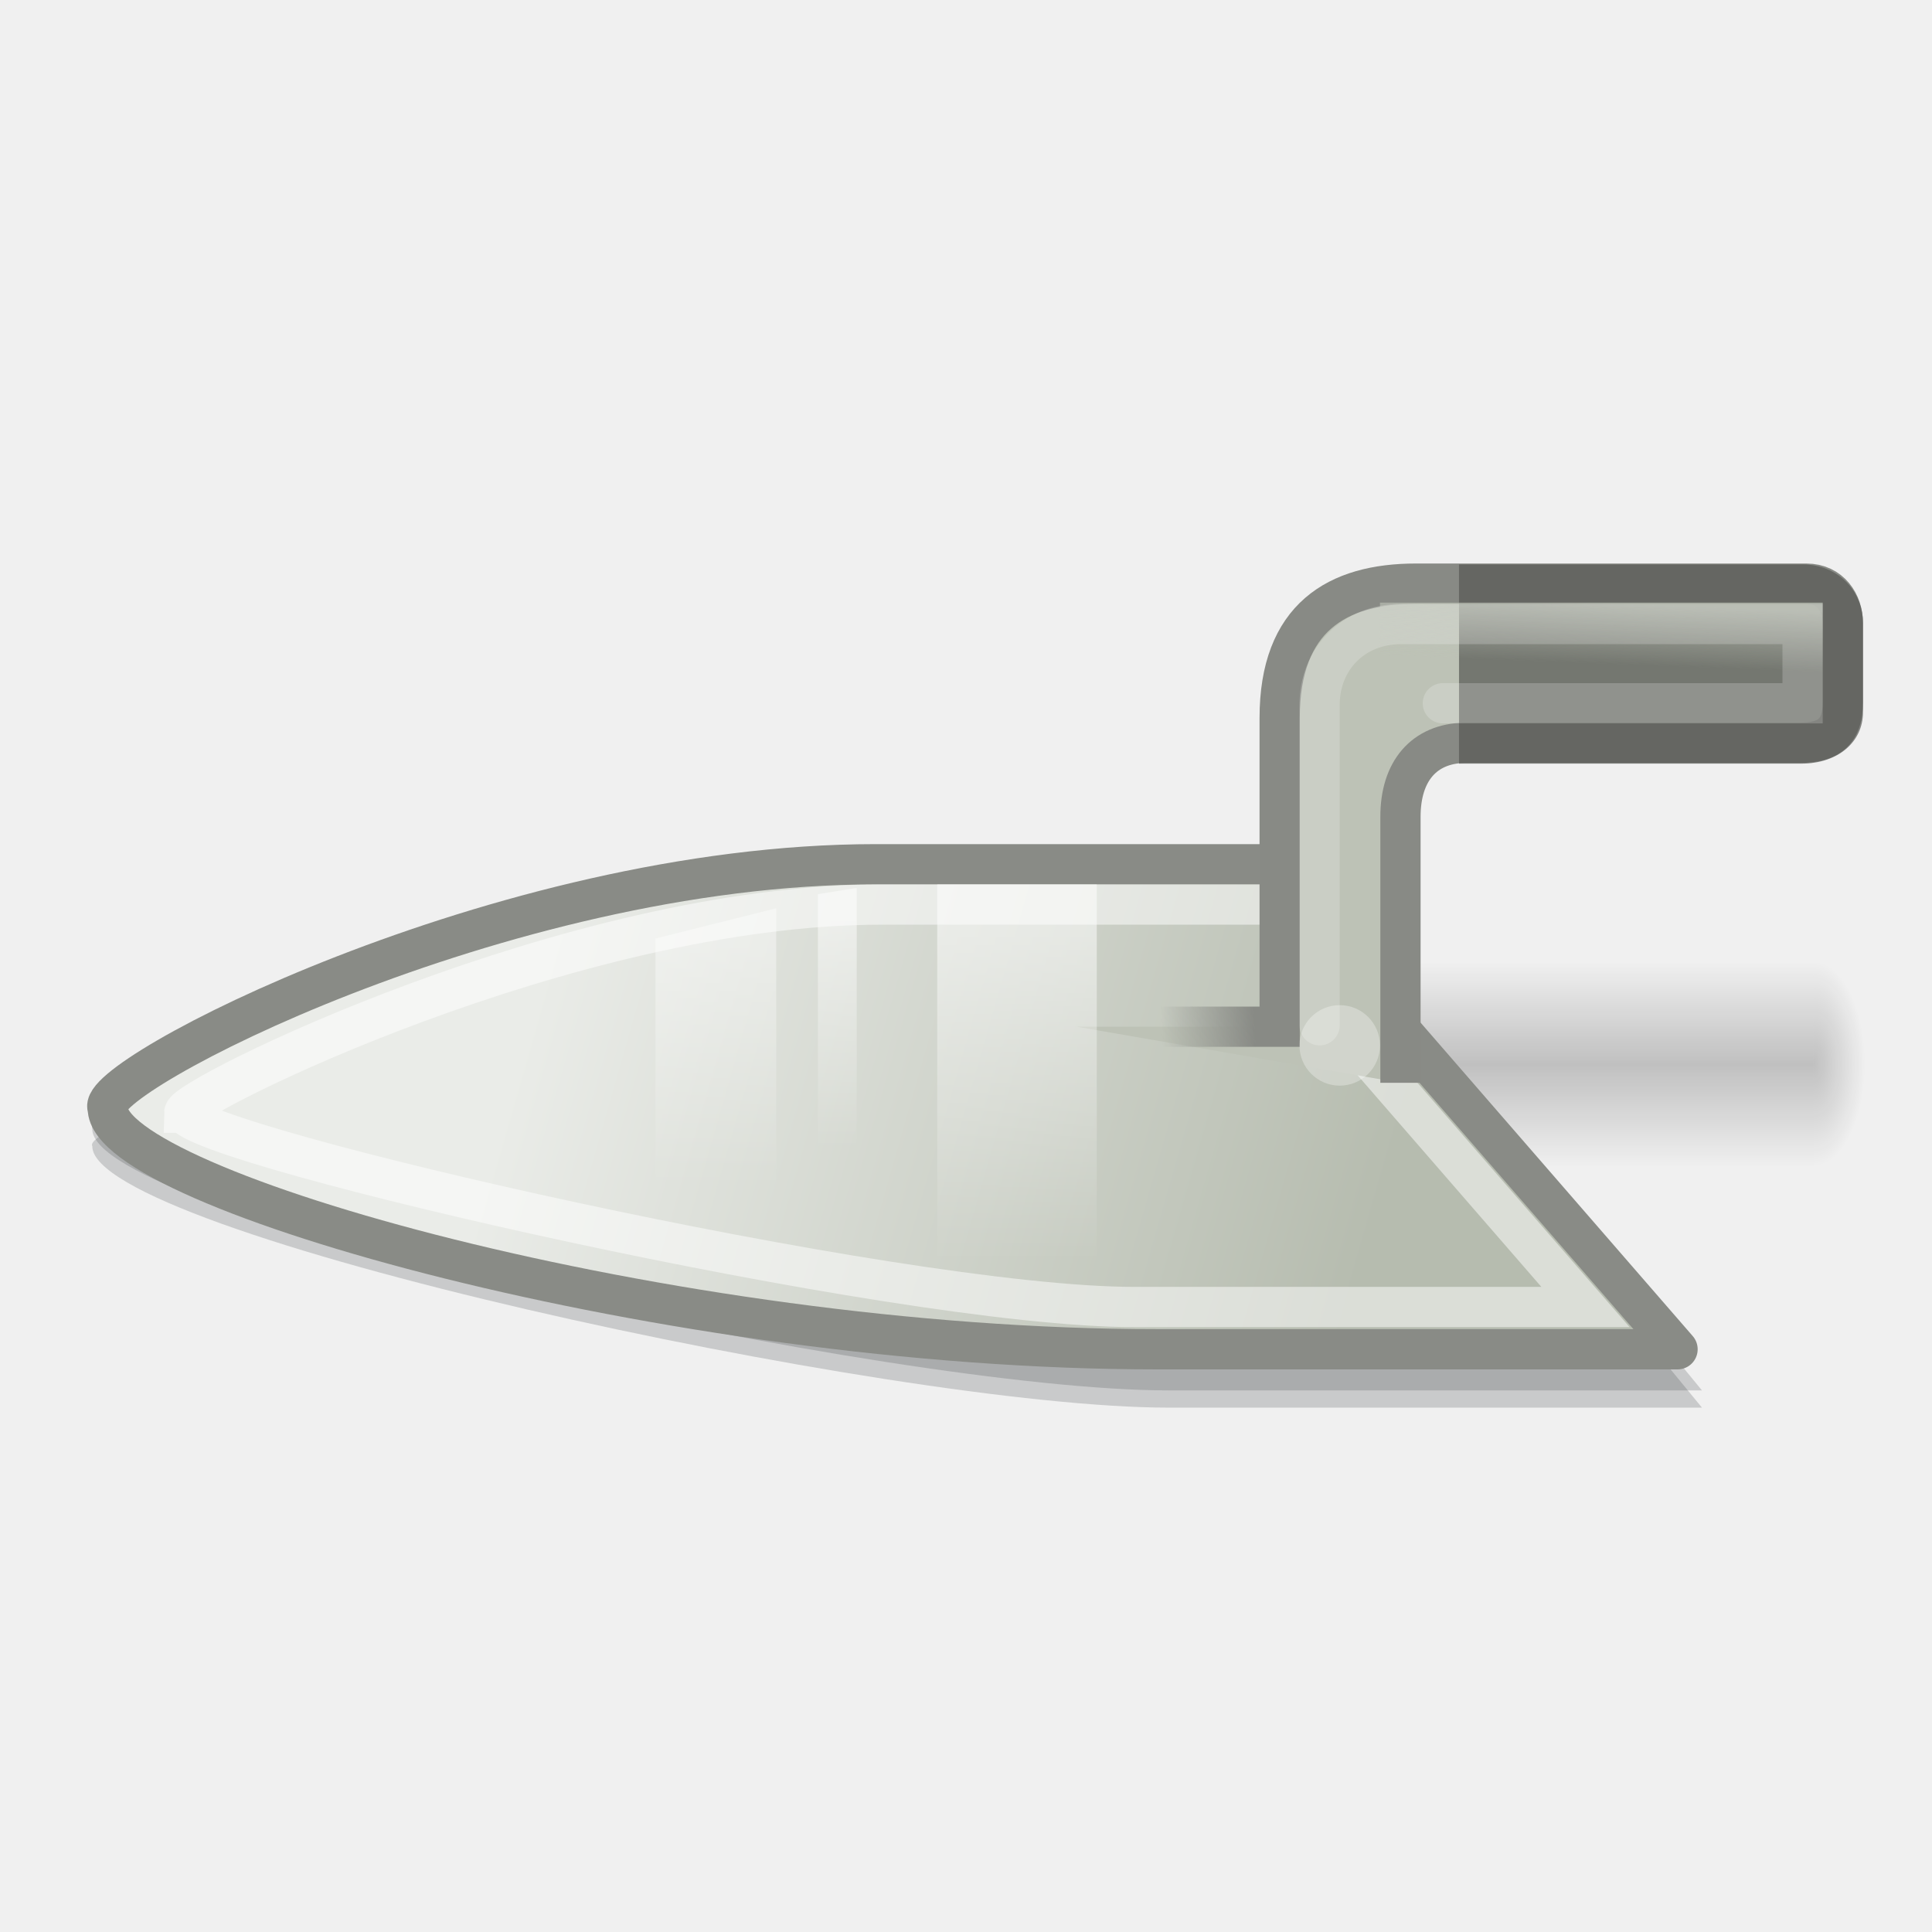
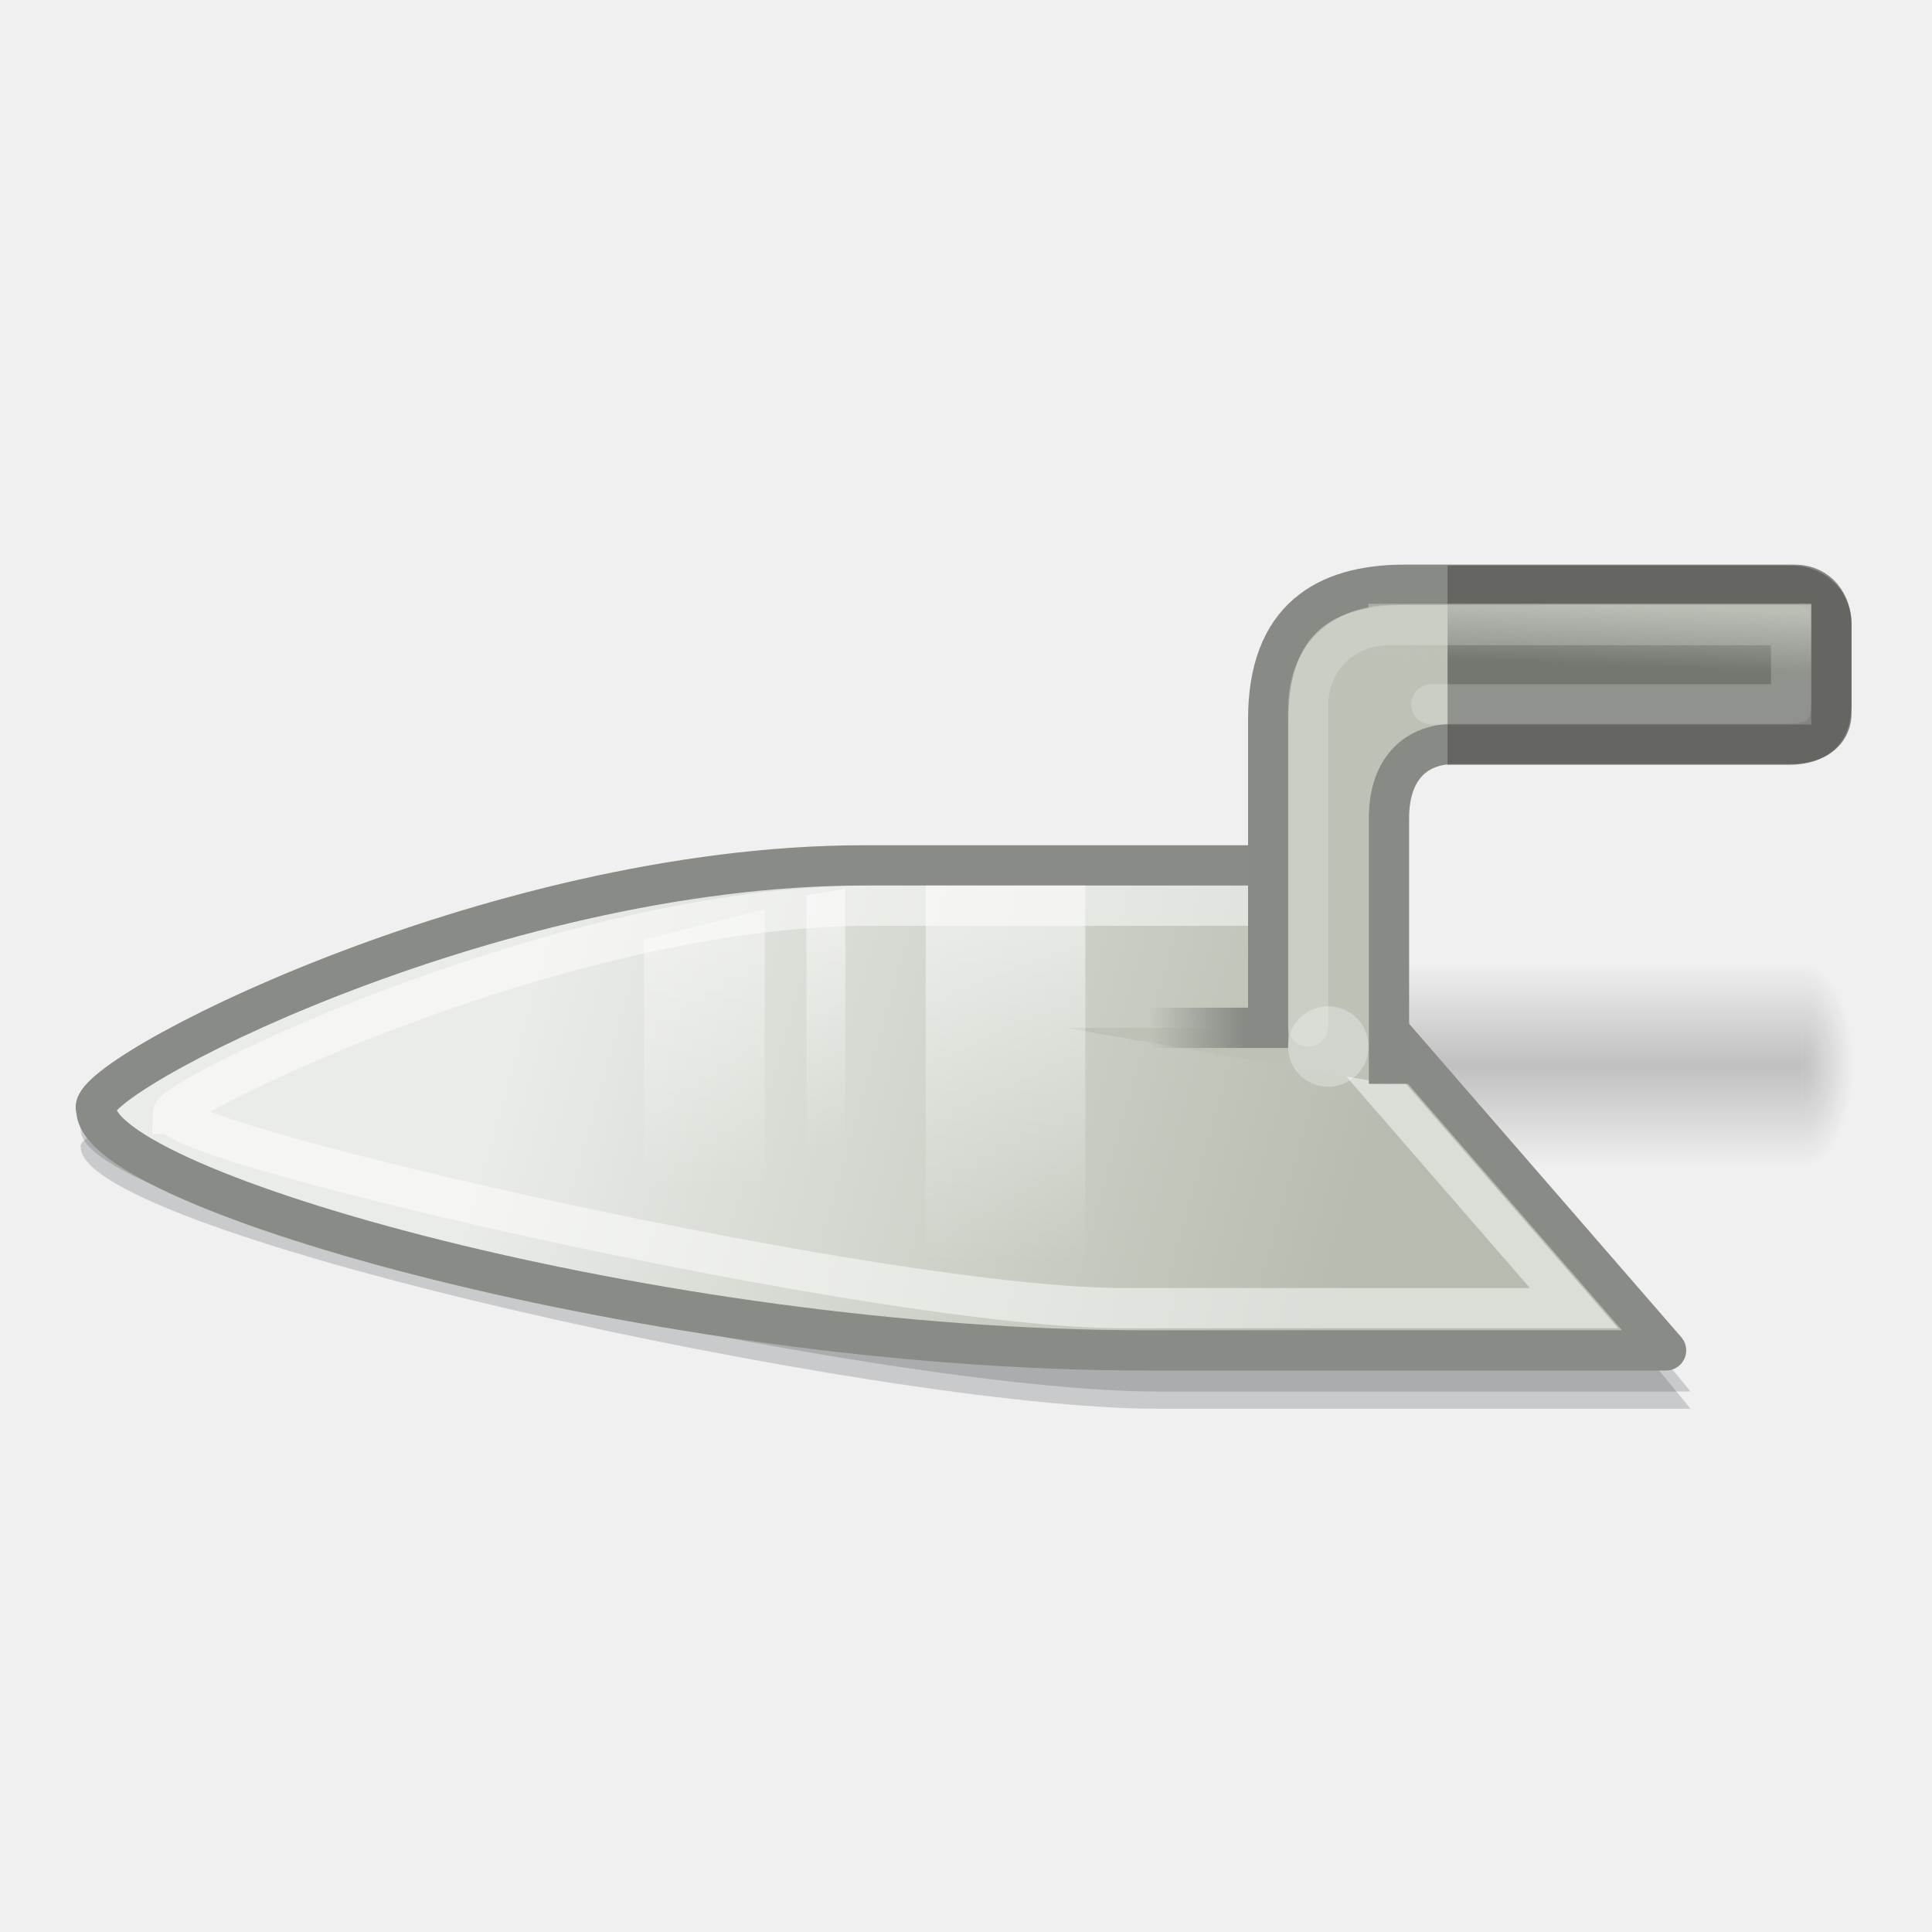
<svg xmlns="http://www.w3.org/2000/svg" xmlns:xlink="http://www.w3.org/1999/xlink" width="48" height="48" viewBox="0 0 48 48" version="1.1" id="svg1">
  <defs id="defs1">
    <radialGradient cx="7" cy="39.465" fx="7" fy="39.465" gradientTransform="matrix(0,-1.000001,1.142856,0,-89.10259,-31.49999)" gradientUnits="userSpaceOnUse" id="radialGradient23042" r="3.5" xlink:href="#linearGradient22122" />
    <linearGradient id="linearGradient22122">
      <stop id="stop22124" offset="0" style="stop-color:black;stop-opacity:1;" />
      <stop id="stop22126" offset="1" style="stop-color:black;stop-opacity:0;" />
    </linearGradient>
    <linearGradient gradientUnits="userSpaceOnUse" id="linearGradient23044" x1="18.142" x2="18.142" xlink:href="#linearGradient22140" y1="35" y2="42.041" />
    <linearGradient id="linearGradient22140">
      <stop id="stop22142" offset="0" style="stop-color:black;stop-opacity:0;" />
      <stop id="stop22148" offset="0.5" style="stop-color:black;stop-opacity:1;" />
      <stop id="stop22144" offset="1" style="stop-color:black;stop-opacity:0;" />
    </linearGradient>
    <linearGradient gradientTransform="matrix(1,0,0,0.998241,1.96428,0.0398929)" gradientUnits="userSpaceOnUse" id="linearGradient6099" x1="10.964" x2="31.714" xlink:href="#linearGradient6093" y1="26.214" y2="32.143" />
    <linearGradient id="linearGradient6093">
      <stop id="stop6095" offset="0" style="stop-color:#eaece8;stop-opacity:1" />
      <stop id="stop6097" offset="1" style="stop-color:#b6bcaf;stop-opacity:1" />
    </linearGradient>
    <linearGradient gradientUnits="userSpaceOnUse" id="linearGradient9788" x1="30.891" x2="28.57" xlink:href="#linearGradient9782" y1="26.488" y2="26.608" />
    <linearGradient id="linearGradient9782">
      <stop id="stop9784" offset="0" style="stop-color:#888a85;stop-opacity:1;" />
      <stop id="stop9786" offset="1" style="stop-color:#888a85;stop-opacity:0;" />
    </linearGradient>
    <linearGradient gradientTransform="matrix(1.98214,0,0,1.25,-22.58921,-5.749999)" gradientUnits="userSpaceOnUse" id="linearGradient6107" x1="24" x2="24" xlink:href="#linearGradient7019" y1="24.036" y2="30.5" />
    <linearGradient id="linearGradient7019">
      <stop id="stop7021" offset="0" style="stop-color:white;stop-opacity:1" />
      <stop id="stop7023" offset="1" style="stop-color:white;stop-opacity:0" />
    </linearGradient>
    <linearGradient gradientTransform="matrix(1,0,0,1.5,0,-9.5)" gradientUnits="userSpaceOnUse" id="linearGradient5211" x1="38.992" x2="38.967" xlink:href="#linearGradient5205" y1="17" y2="18" />
    <linearGradient id="linearGradient5205">
      <stop id="stop5207" offset="0" style="stop-color:#bdc2b6;stop-opacity:1;" />
      <stop id="stop5209" offset="1" style="stop-color:#bdc2b6;stop-opacity:0;" />
    </linearGradient>
    <linearGradient gradientTransform="matrix(0.48214,0,0,0.875,8.94651,2.875001)" gradientUnits="userSpaceOnUse" id="linearGradient9800" x1="24" x2="24" xlink:href="#linearGradient7019" y1="24.036" y2="30.5" />
    <linearGradient gradientTransform="matrix(1.500001,0,0,0.925781,-18.5,2.300782)" gradientUnits="userSpaceOnUse" id="linearGradient9804" x1="24" x2="24" xlink:href="#linearGradient7019" y1="24.036" y2="30.5" />
  </defs>
  <g id="layer1">
-     <g id="g48" style="display:inline;enable-background:new" transform="translate(0.2850867,-1.027728)">
+     <g id="g48" style="display:inline;enable-background:new" transform="translate(0,-1)">
      <path d="M 2.008,29.503 C 1.568,28.704 20.099,22.877 21.564,22.929 H 32.332 L 34.382,26.719 42,36 H 28.742 C 21.955,36 1.983,31.669 2.008,29.503 Z" id="path7100" style="opacity:0.2;fill:#2e3436;fill-opacity:1;fill-rule:evenodd;stroke:none;stroke-width:1px;stroke-linecap:butt;stroke-linejoin:round;stroke-opacity:1" />
      <path d="M 2.008,29.075 C 1.568,28.275 20.099,22.449 21.564,22.5 H 32.332 L 34.382,26.29 42,35.572 H 28.742 c -6.787,0 -26.759,-4.331 -26.735,-6.497 z" id="path7104" style="opacity:0.2;fill:#2e3436;fill-opacity:1;fill-rule:evenodd;stroke:none;stroke-width:1px;stroke-linecap:butt;stroke-linejoin:round;stroke-opacity:1" />
      <g id="g22150" style="opacity:0.2" transform="matrix(0.319425,0,0,0.725962,30.7223,-0.490416)">
        <rect height="7" id="rect22134" style="opacity:1;fill:url(#radialGradient23042);fill-opacity:1;stroke:none;stroke-width:3;stroke-linecap:square;stroke-linejoin:miter;stroke-miterlimit:10;stroke-dasharray:none;stroke-dashoffset:1.2;stroke-opacity:1" transform="scale(-1)" width="4" x="-48" y="-42" />
        <rect height="7" id="rect22138" style="opacity:1;fill:url(#linearGradient23044);fill-opacity:1;stroke:none;stroke-width:3;stroke-linecap:square;stroke-linejoin:miter;stroke-miterlimit:10;stroke-dasharray:none;stroke-dashoffset:1.2;stroke-opacity:1" width="40" x="4" y="35" />
      </g>
      <path d="M 2.393,28.561 C 1.964,27.824 12.129,22.5 21.464,22.5 h 10.5 l 2,3.494 7.429,8.556 H 28.464 c -12.122,0 -26.095,-3.993 -26.071,-5.989 z" id="path4307" style="fill:url(#linearGradient6099);fill-opacity:1;fill-rule:evenodd;stroke:#898b86;stroke-width:1px;stroke-linecap:butt;stroke-linejoin:round;stroke-opacity:1" />
      <path d="m 4.292,28.673 c 0.008,-0.397 9.602,-5.172 17.326,-5.172 h 9.743 l 1.58,2.899 6.165,7.1 H 27.9 c -5.939,0 -23.343,-3.992 -23.607,-4.827 z" id="path7031" style="opacity:0.5;fill:none;fill-opacity:1;fill-rule:evenodd;stroke:#ffffff;stroke-width:1;stroke-linecap:butt;stroke-linejoin:miter;stroke-miterlimit:4;stroke-dasharray:none;stroke-opacity:1" />
      <path d="m 26.464,26.536 h 5.044 v -7.671 c 0,-2.493 1.427,-3.337 3.389,-3.337 h 9.694 c 0.599,0 0.909,0.486 0.909,0.979 v 1.97 c 0,0.73 -0.353,1.005 -1.061,1.005 h -8.34 c -0.999,0.021 -1.592,0.698 -1.59,1.844 v 6.603" id="path4309" style="fill:#bdc2b6;fill-opacity:1;fill-rule:evenodd;stroke:url(#linearGradient9788);stroke-width:1px;stroke-linecap:butt;stroke-linejoin:miter;stroke-opacity:1" />
      <rect height="10" id="rect5199" rx="0" ry="0" style="opacity:0.5;fill:url(#linearGradient6107);fill-opacity:1;stroke:none;stroke-width:1;stroke-linecap:round;stroke-linejoin:round;stroke-miterlimit:4;stroke-dasharray:none;stroke-opacity:1" width="3.964" x="23" y="23" />
      <path d="M 35.964,15.051 H 44.5 c 0.888,0 1.5,0.67 1.5,1.452 v 2.224 C 46,19.455 45.387,20 44.464,20 h -8.5 z" id="rect7005" style="opacity:0.7;fill:#555753;fill-opacity:1;stroke:none;stroke-width:1;stroke-linecap:round;stroke-linejoin:round;stroke-miterlimit:4;stroke-opacity:1" />
      <rect height="3" id="rect5203" style="opacity:0.728;fill:url(#linearGradient5211);fill-opacity:1;stroke:none;stroke-width:1;stroke-linecap:round;stroke-linejoin:miter;stroke-miterlimit:4;stroke-dasharray:none;stroke-opacity:1" width="11" x="34" y="16" />
      <ellipse id="path7106" style="opacity:0.3;fill:#ffffff;fill-opacity:1;stroke:none;stroke-width:1;stroke-linecap:round;stroke-linejoin:miter;stroke-miterlimit:4;stroke-dasharray:none;stroke-opacity:1" transform="matrix(0.321935,0,0,0.643871,20.04877,13.64708)" cx="40.229" cy="20.739" rx="3.106" ry="1.553" />
      <path d="M 20.036,23.243 21,23.088 V 30 h -0.964 z" id="rect9798" style="opacity:0.5;fill:url(#linearGradient9800);fill-opacity:1;stroke:none;stroke-width:1;stroke-linecap:round;stroke-linejoin:round;stroke-miterlimit:4;stroke-opacity:1" />
      <path d="M 16,24.345 19,23.594 V 31 h -3 z" id="rect9802" style="opacity:0.4;fill:url(#linearGradient9804);fill-opacity:1;stroke:none;stroke-width:1;stroke-linecap:round;stroke-linejoin:round;stroke-miterlimit:4;stroke-opacity:1" />
      <path d="m 32.5,26.5 v -7.969 c 0,-1.105 0.817,-2 2.031,-2 h 9.969 v 1.969 h -8.938" id="path4329" style="opacity:0.2;fill:none;fill-opacity:0.75;fill-rule:evenodd;stroke:#ffffff;stroke-width:1px;stroke-linecap:round;stroke-linejoin:miter;stroke-opacity:1" />
    </g>
  </g>
</svg>
